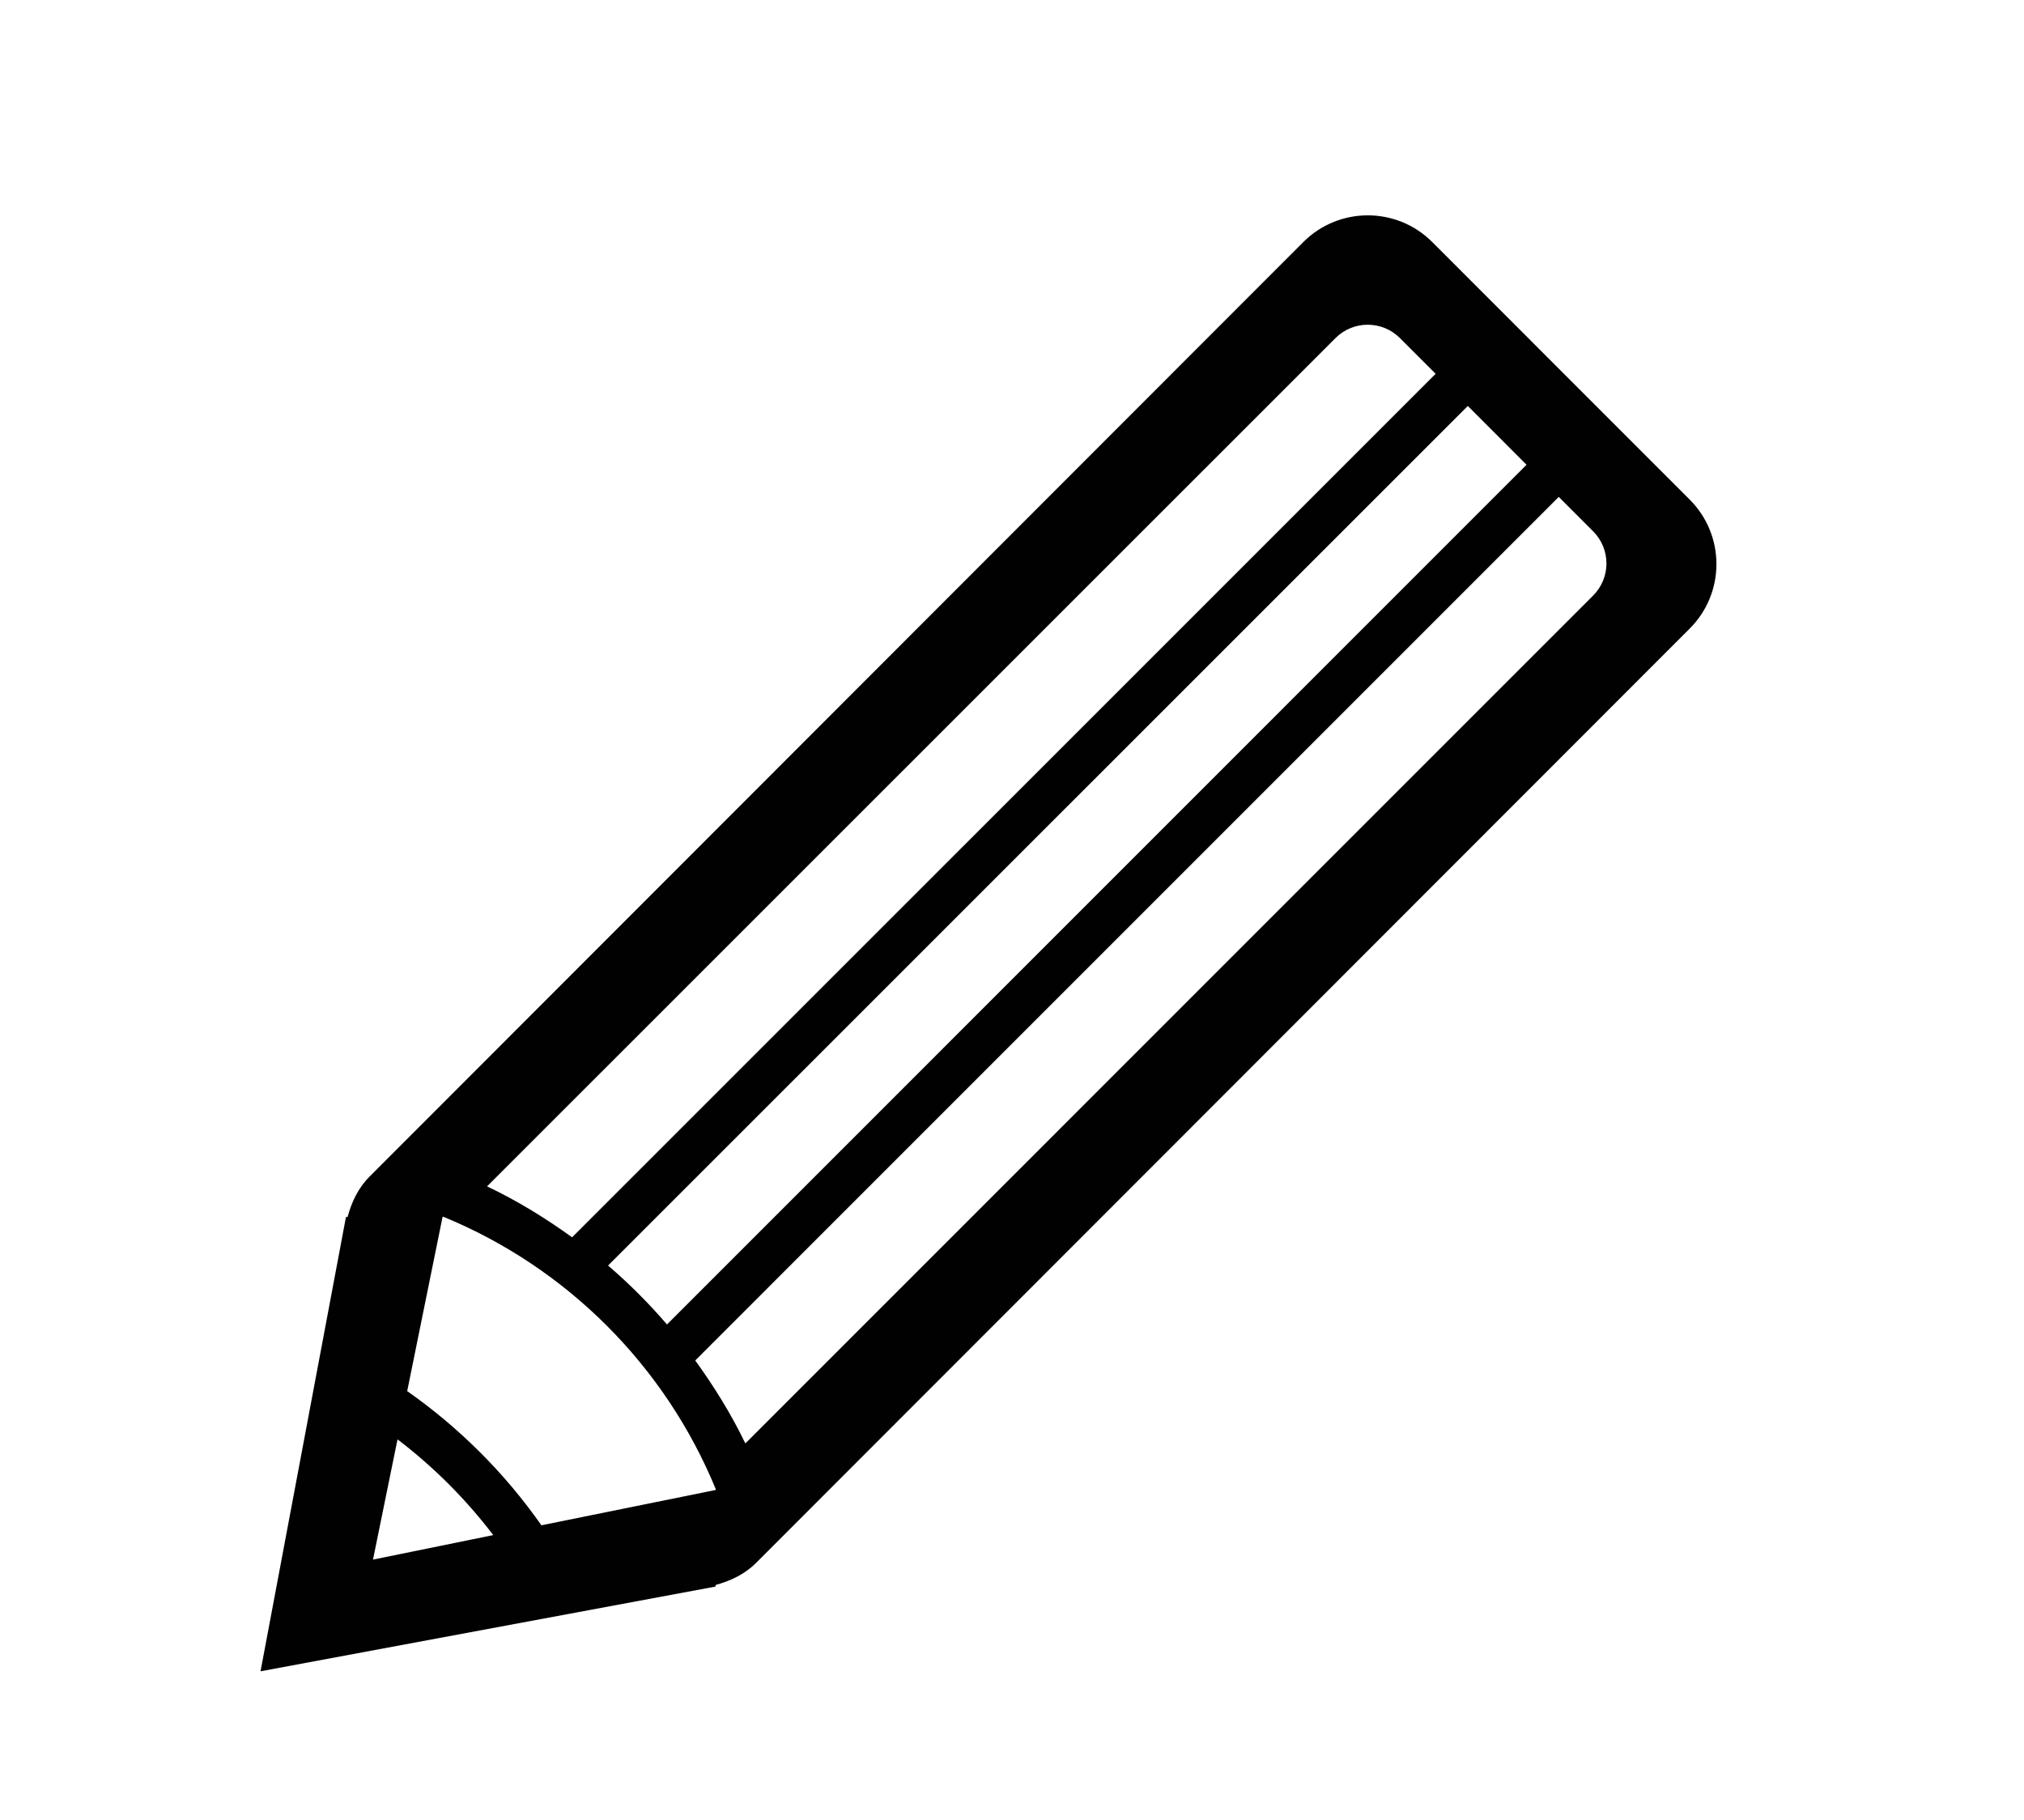
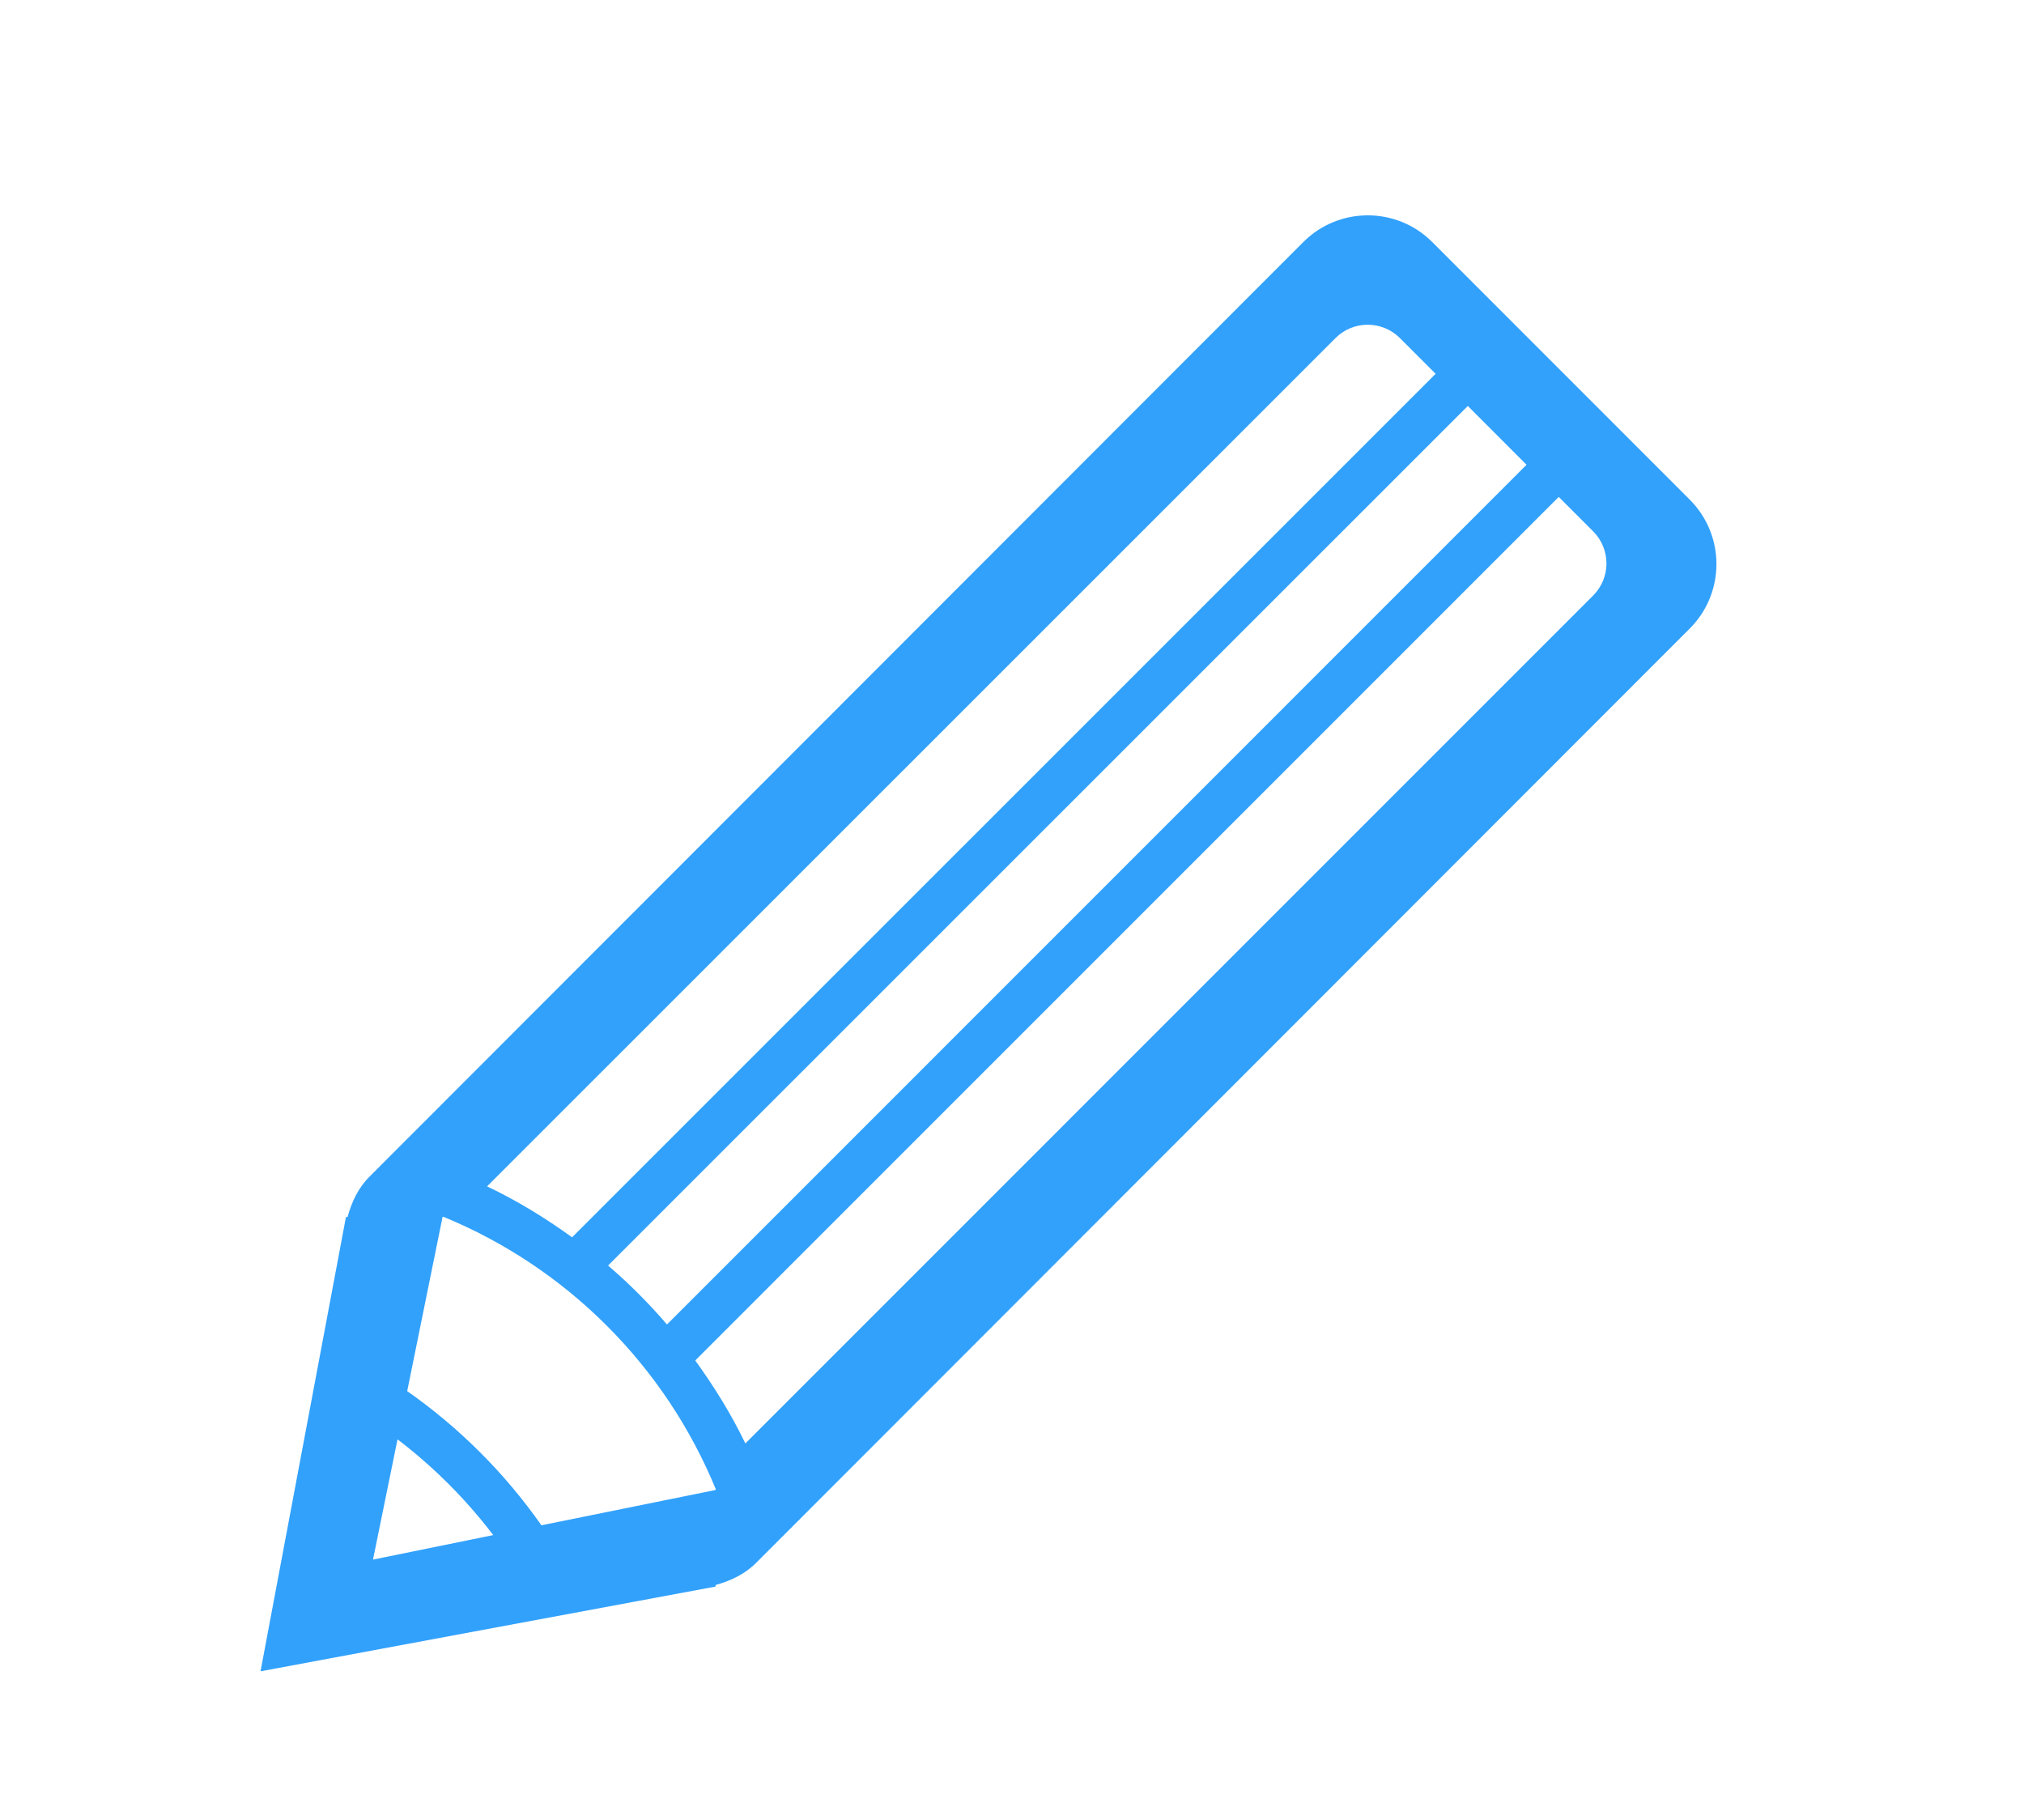
<svg xmlns="http://www.w3.org/2000/svg" version="1.1" id="Layer_1" x="0px" y="0px" width="119px" height="107px" viewBox="0 0 119 107" enable-background="new 0 0 119 107" xml:space="preserve">
-   <path fill="#010101" d="M99.35,36.952L44.453,91.889c-0.682,0.682-1.517,1.059-2.38,1.299v0.092l-26.755,4.982l5.023-26.711h0.094  c0.235-0.863,0.615-1.699,1.297-2.379L76.629,14.23c2.092-2.092,5.488-2.092,7.578,0L99.35,29.378  C101.439,31.471,101.439,34.86,99.35,36.952L99.35,36.952z M29,90.254c-1.616-2.121-3.51-4.014-5.628-5.629l-1.442,7.07L29,90.254  L29,90.254z M26.02,71.551l-2.079,10.238c3.071,2.156,5.738,4.82,7.891,7.889l10.24-2.076l0.013-0.045  c-2.982-7.258-8.763-13.037-16.021-16.02L26.02,71.551L26.02,71.551z M82.305,19.875c-1.043-1.044-2.739-1.044-3.783,0  L28.636,69.752c1.773,0.84,3.426,1.859,5,2.994l50.771-50.769L82.305,19.875L82.305,19.875z M86.299,23.868L35.751,74.406  c1.241,1.064,2.397,2.221,3.464,3.465l50.538-50.546L86.299,23.868L86.299,23.868z M93.662,31.233l-2.017-2.018L40.877,79.986  c1.11,1.541,2.116,3.152,2.945,4.879l49.84-49.845C94.714,33.974,94.714,32.282,93.662,31.233L93.662,31.233z" />
+   <path fill="#31a1fc" d="M99.35,36.952L44.453,91.889c-0.682,0.682-1.517,1.059-2.38,1.299v0.092l-26.755,4.982l5.023-26.711h0.094  c0.235-0.863,0.615-1.699,1.297-2.379L76.629,14.23c2.092-2.092,5.488-2.092,7.578,0L99.35,29.378  C101.439,31.471,101.439,34.86,99.35,36.952L99.35,36.952z M29,90.254c-1.616-2.121-3.51-4.014-5.628-5.629l-1.442,7.07L29,90.254  L29,90.254z M26.02,71.551l-2.079,10.238c3.071,2.156,5.738,4.82,7.891,7.889l10.24-2.076l0.013-0.045  c-2.982-7.258-8.763-13.037-16.021-16.02L26.02,71.551L26.02,71.551z M82.305,19.875c-1.043-1.044-2.739-1.044-3.783,0  L28.636,69.752c1.773,0.84,3.426,1.859,5,2.994l50.771-50.769L82.305,19.875L82.305,19.875z M86.299,23.868L35.751,74.406  c1.241,1.064,2.397,2.221,3.464,3.465l50.538-50.546L86.299,23.868L86.299,23.868z M93.662,31.233l-2.017-2.018L40.877,79.986  c1.11,1.541,2.116,3.152,2.945,4.879l49.84-49.845C94.714,33.974,94.714,32.282,93.662,31.233L93.662,31.233z" />
</svg>
